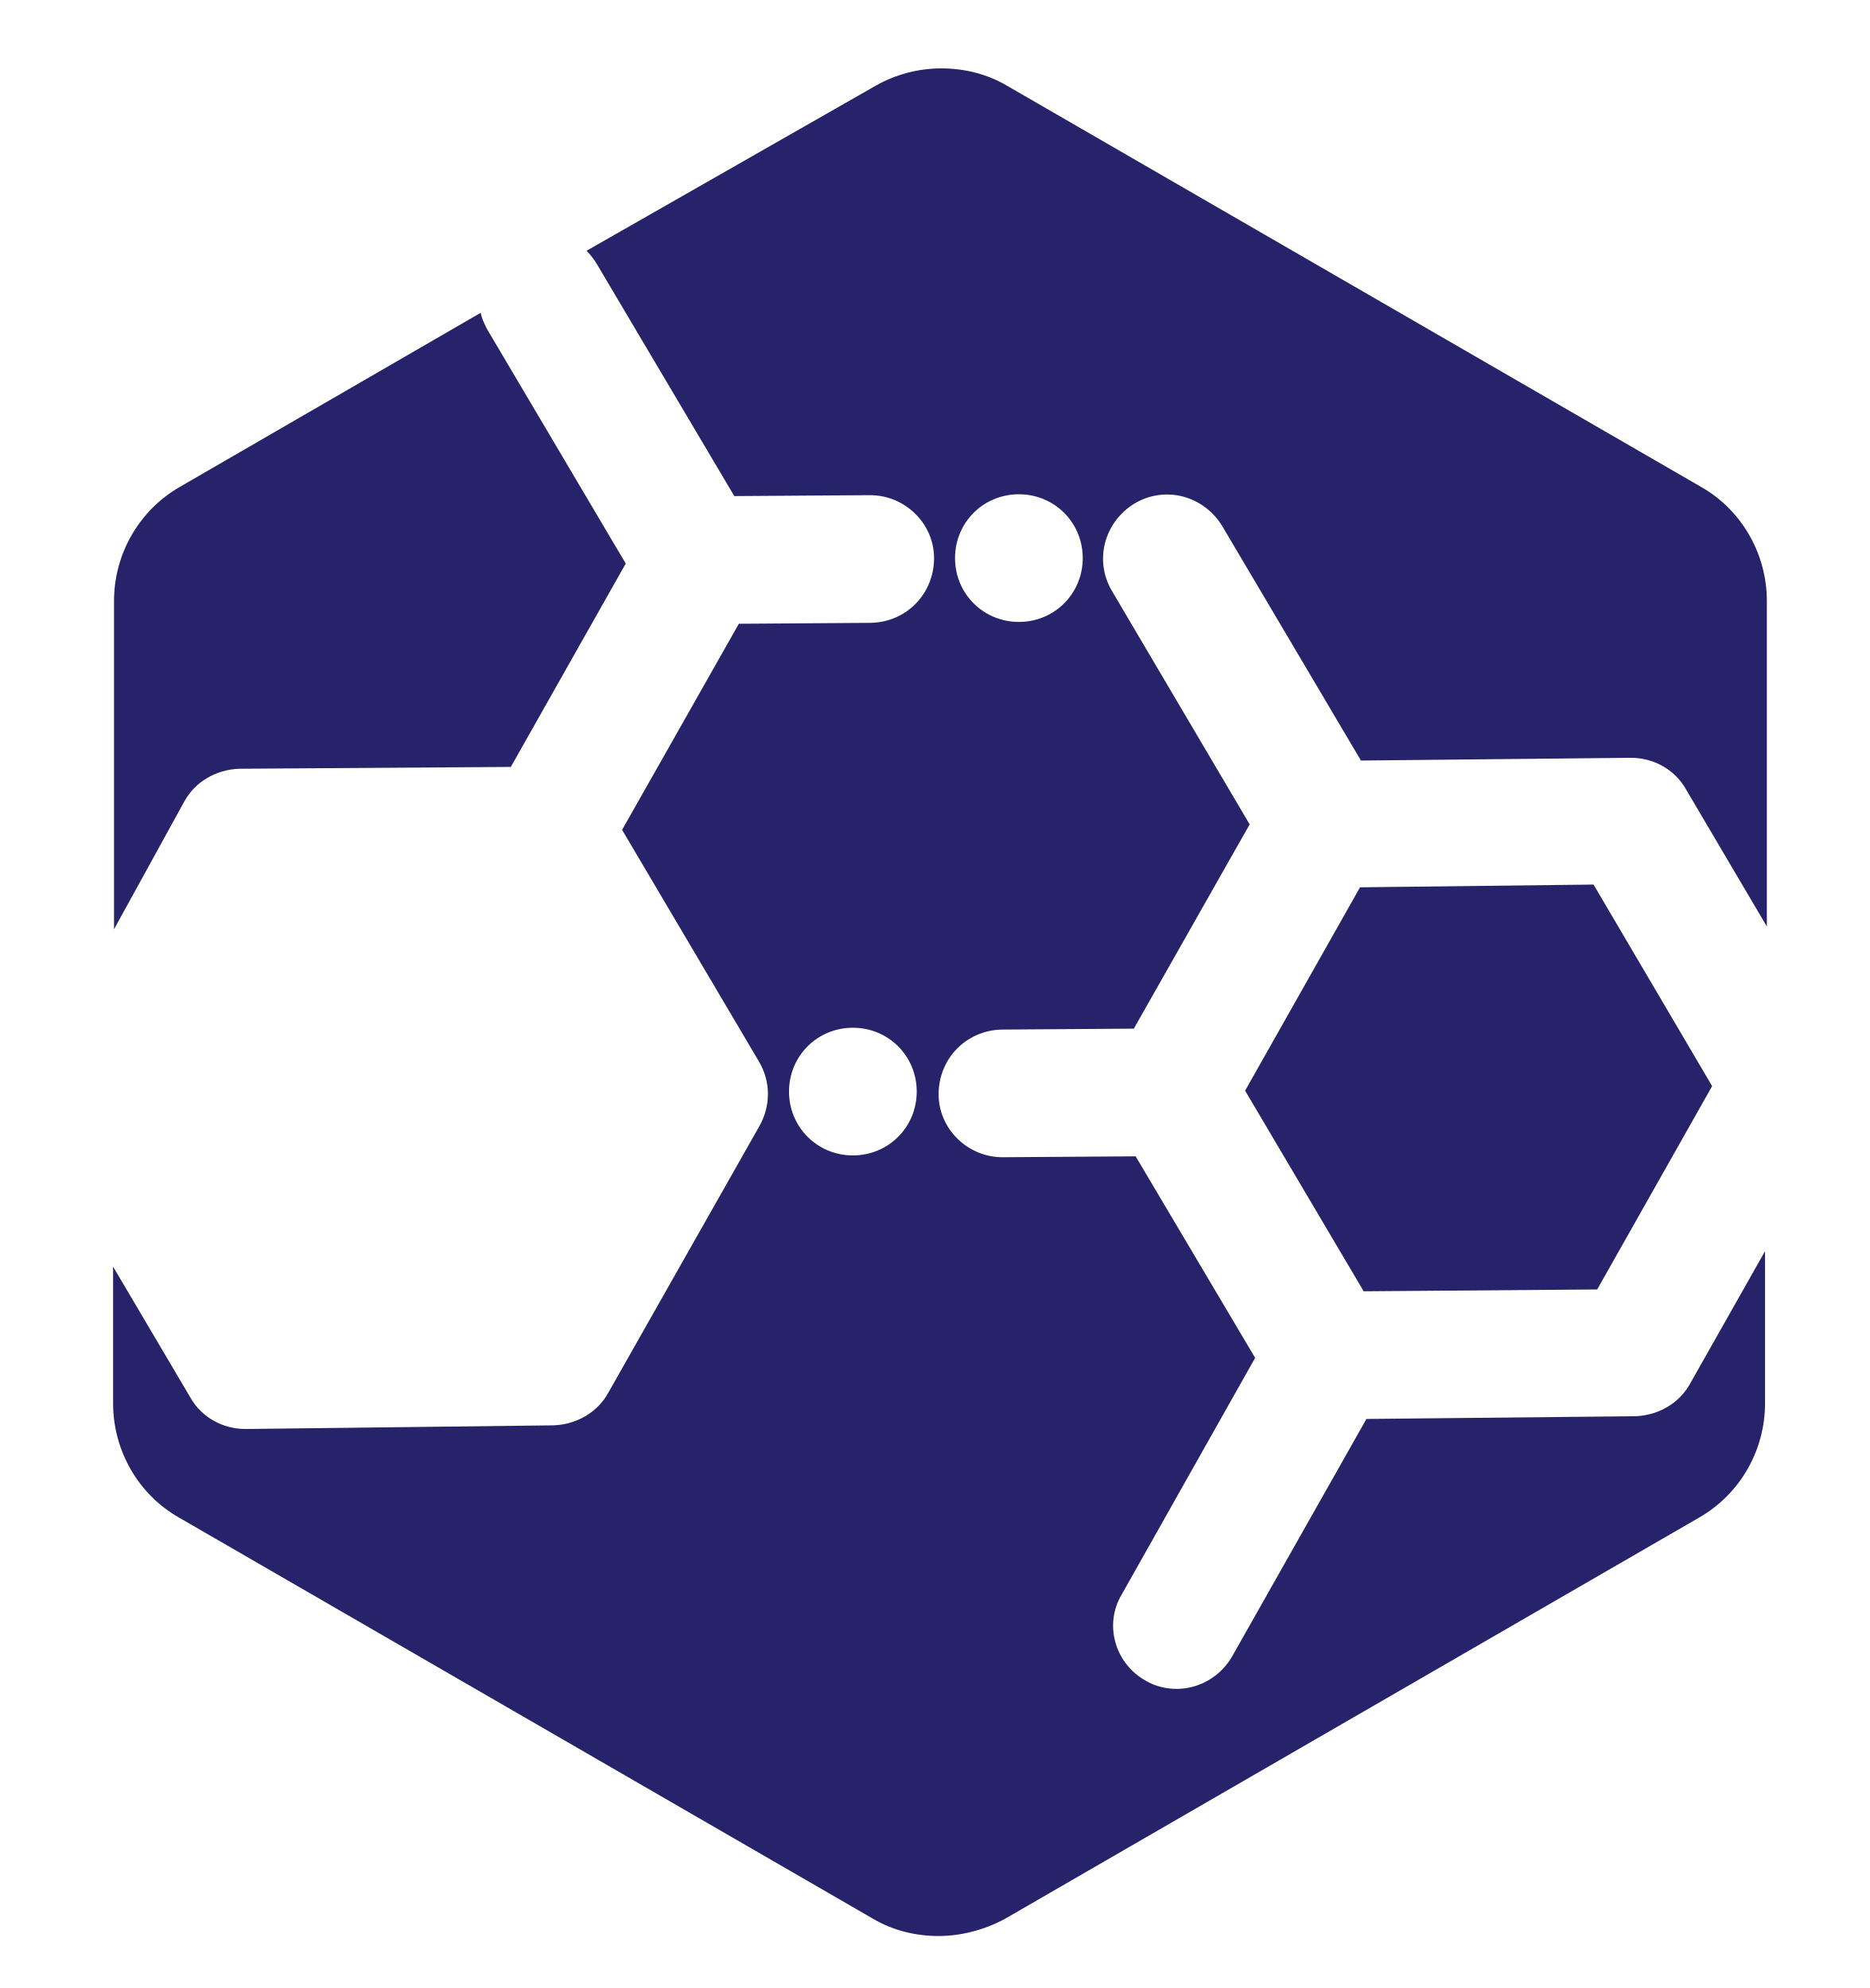
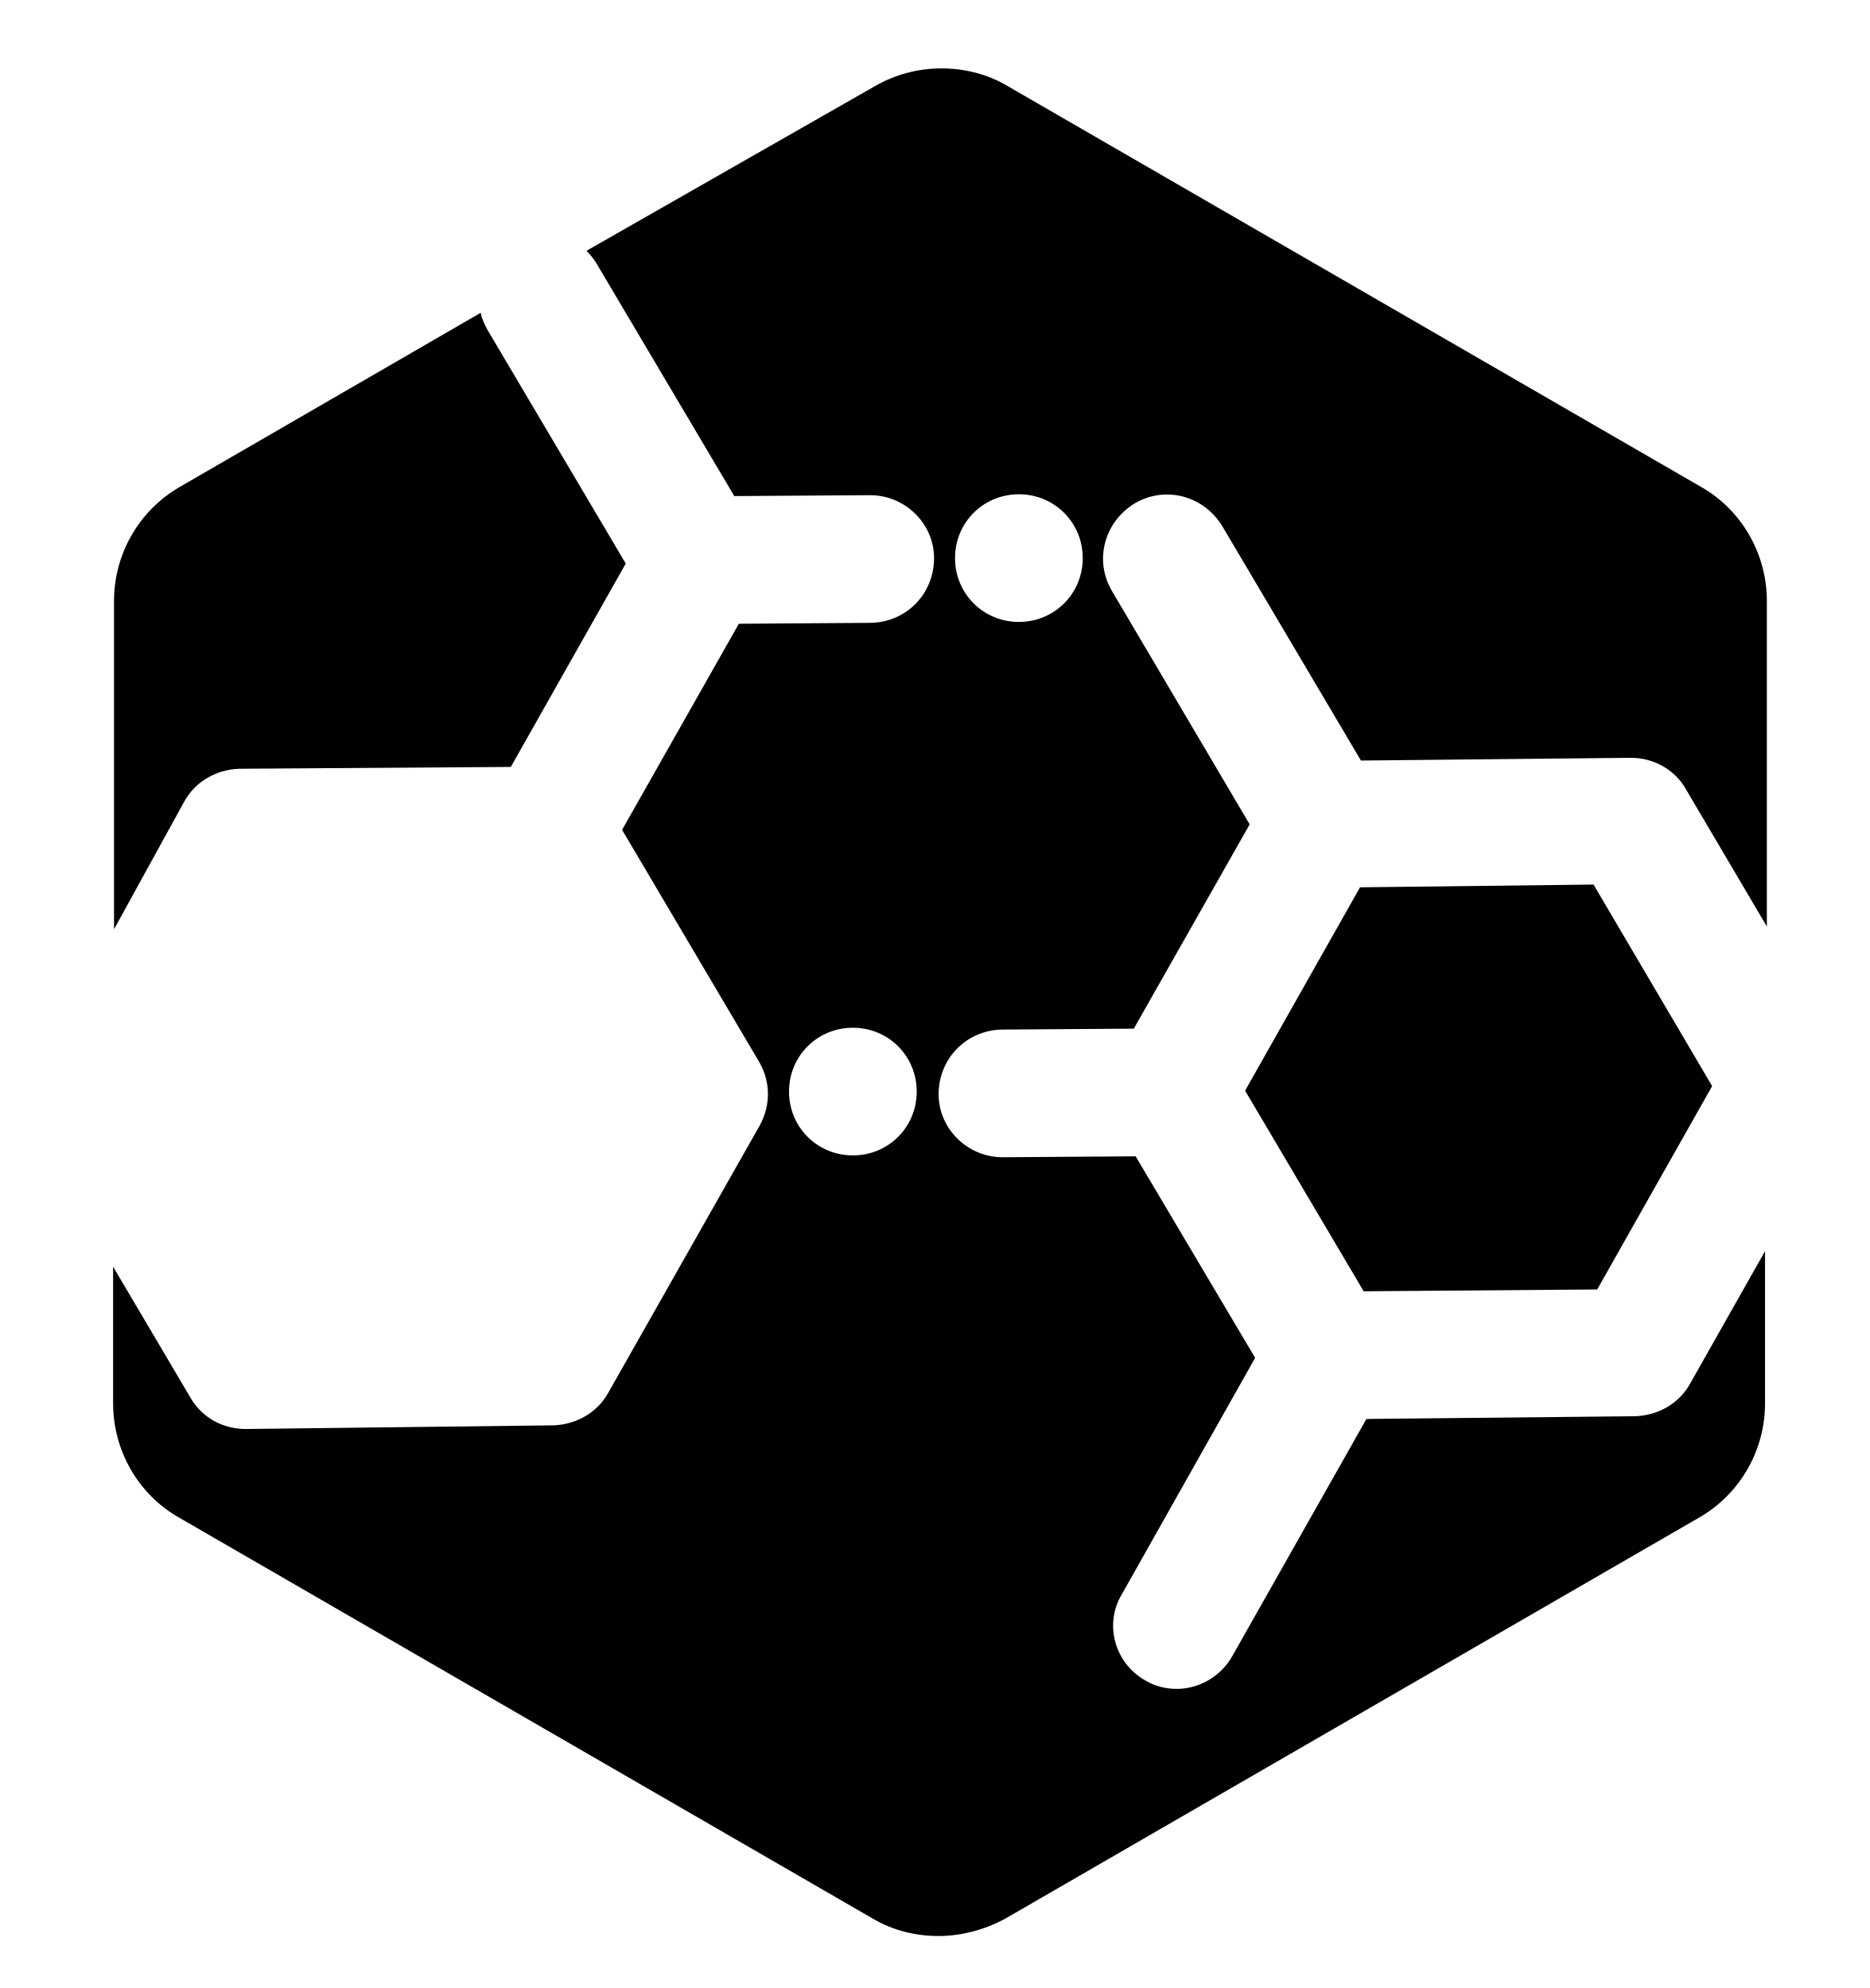
- <svg xmlns="http://www.w3.org/2000/svg" version="1.1" id="Layer_1" x="0px" y="0px" viewBox="0 0 205 218" style="enable-background:new 0 0 205 218;" xml:space="preserve">
-   <style type="text/css">
- 	.st0{fill:#27236A;}
- </style>
+ <svg xmlns="http://www.w3.org/2000/svg" version="1.1" id="cbc" class="cbc-logo" x="0px" y="0px" viewBox="0 0 205 218" style="enable-background:new 0 0 205 218;" xml:space="preserve">
  <g>
    <path class="st0" d="M20.2,87.9c1.2-2.2,3.5-3.5,6-3.6L56,84.1l12.6-22.3L53.4,36.1c-0.3-0.6-0.6-1.2-0.7-1.8l-33,19.1   c-4.5,2.6-7.2,7.4-7.2,12.5v36L20.2,87.9z" />
    <path class="st0" d="M185.3,151.7c-1.2,2.2-3.5,3.5-6,3.6l-29.5,0.3l-14.7,26c-1.3,2.3-3.7,3.6-6.1,3.6c-1.2,0-2.4-0.3-3.4-0.9   c-3.4-1.9-4.6-6.2-2.6-9.5l14.6-25.9l-13.1-22.1l-14.5,0.1c0,0,0,0-0.1,0c-3.8,0-7-3.1-7-6.9c0-3.9,3-7,6.9-7.1l14.5-0.1l12.7-22.4   l-15.1-25.6c-2-3.4-0.8-7.6,2.5-9.6c3.4-2,7.6-0.8,9.6,2.5l15.2,25.7l29.5-0.3c0,0,0,0,0.1,0c2.5,0,4.8,1.3,6,3.4l8.9,15.1V65.9   c0-5.2-2.8-10-7.2-12.5l-76.1-44c-2.2-1.3-4.7-1.9-7.2-1.9c-2.6,0-5.1,0.7-7.2,1.9L64.3,27.5c0.4,0.4,0.8,0.9,1.1,1.4l15.1,25.5   l14.8-0.1c0,0,0,0,0.1,0c3.8,0,7,3.1,7,6.9c0,3.9-3,7-6.9,7.1l-14.5,0.1L68.2,91l15,25.4c1.3,2.2,1.3,4.8,0.1,7l-16.6,29.3   c-1.2,2.2-3.5,3.5-6,3.6L27,156.7c0,0,0,0-0.1,0c-2.5,0-4.8-1.3-6-3.4l-8.5-14.4v15c0,5.2,2.8,10,7.2,12.5l76.1,44   c2.2,1.3,4.7,1.9,7.2,1.9c2.5,0,5.1-0.7,7.3-1.9l76.1-44c4.5-2.6,7.2-7.4,7.2-12.5v-16.7L185.3,151.7z M111.7,54.2c3.9,0,7,3.1,7,7   s-3.1,7-7,7c-3.9,0-7-3.1-7-7S107.8,54.2,111.7,54.2z M93.5,126.7c-3.9,0-7-3.1-7-7c0-3.9,3.1-7,7-7s7,3.1,7,7   C100.5,123.6,97.4,126.7,93.5,126.7z" />
    <polygon class="st0" points="149.1,97.3 136.5,119.6 149.5,141.6 175.1,141.4 187.7,119.1 174.7,97  " />
  </g>
</svg>
